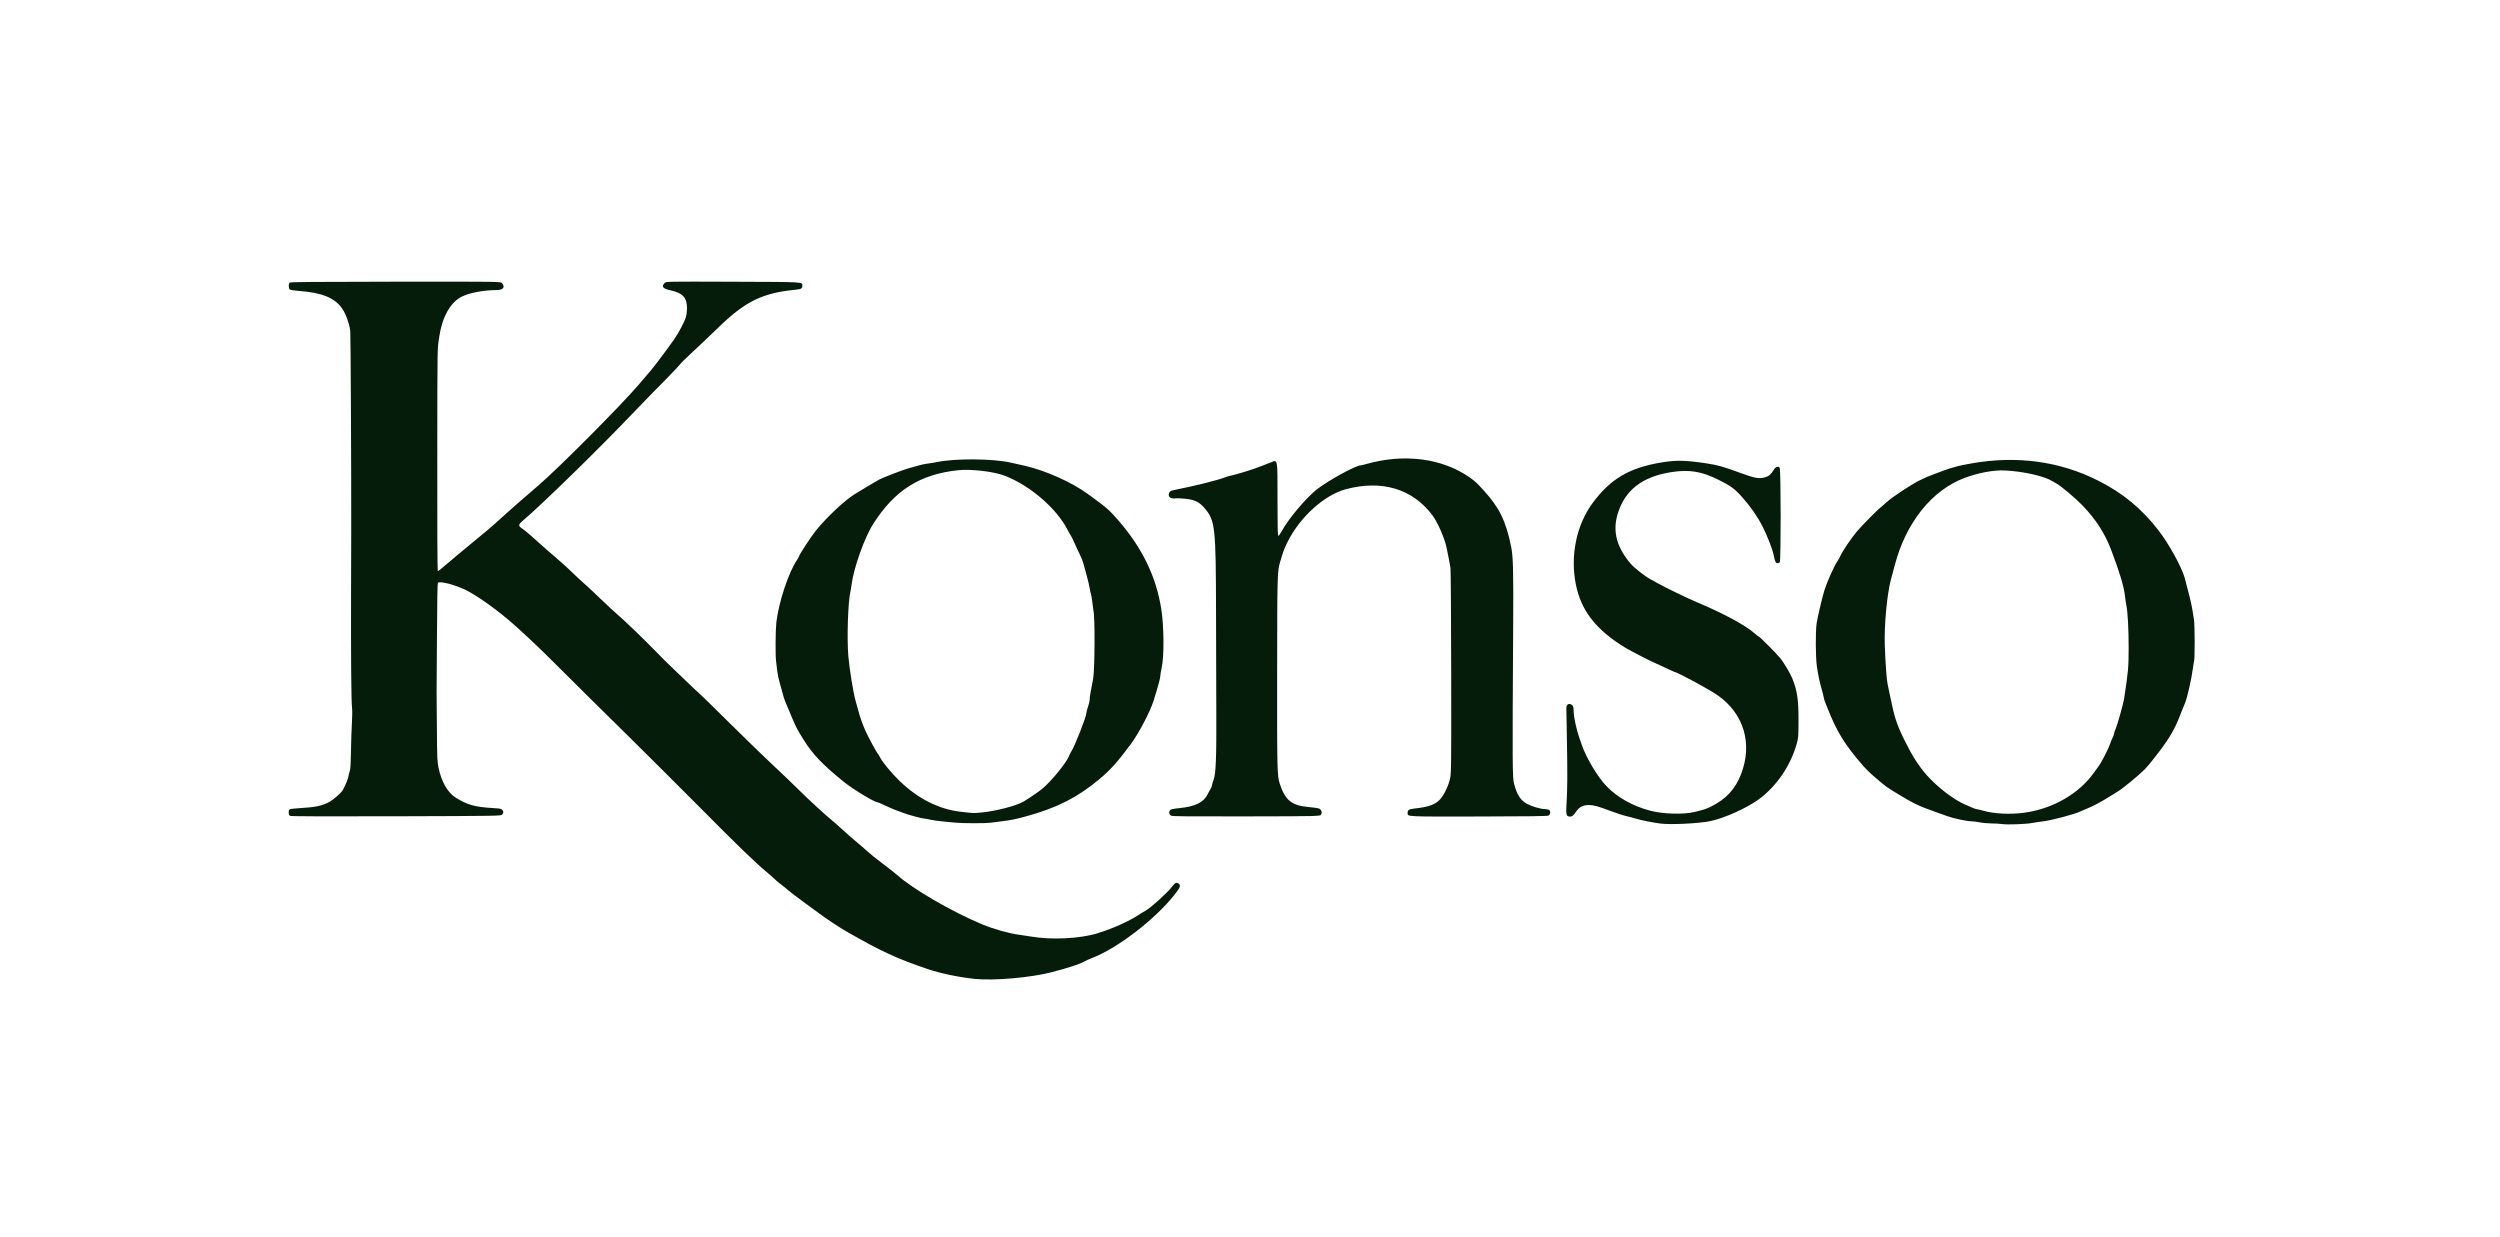
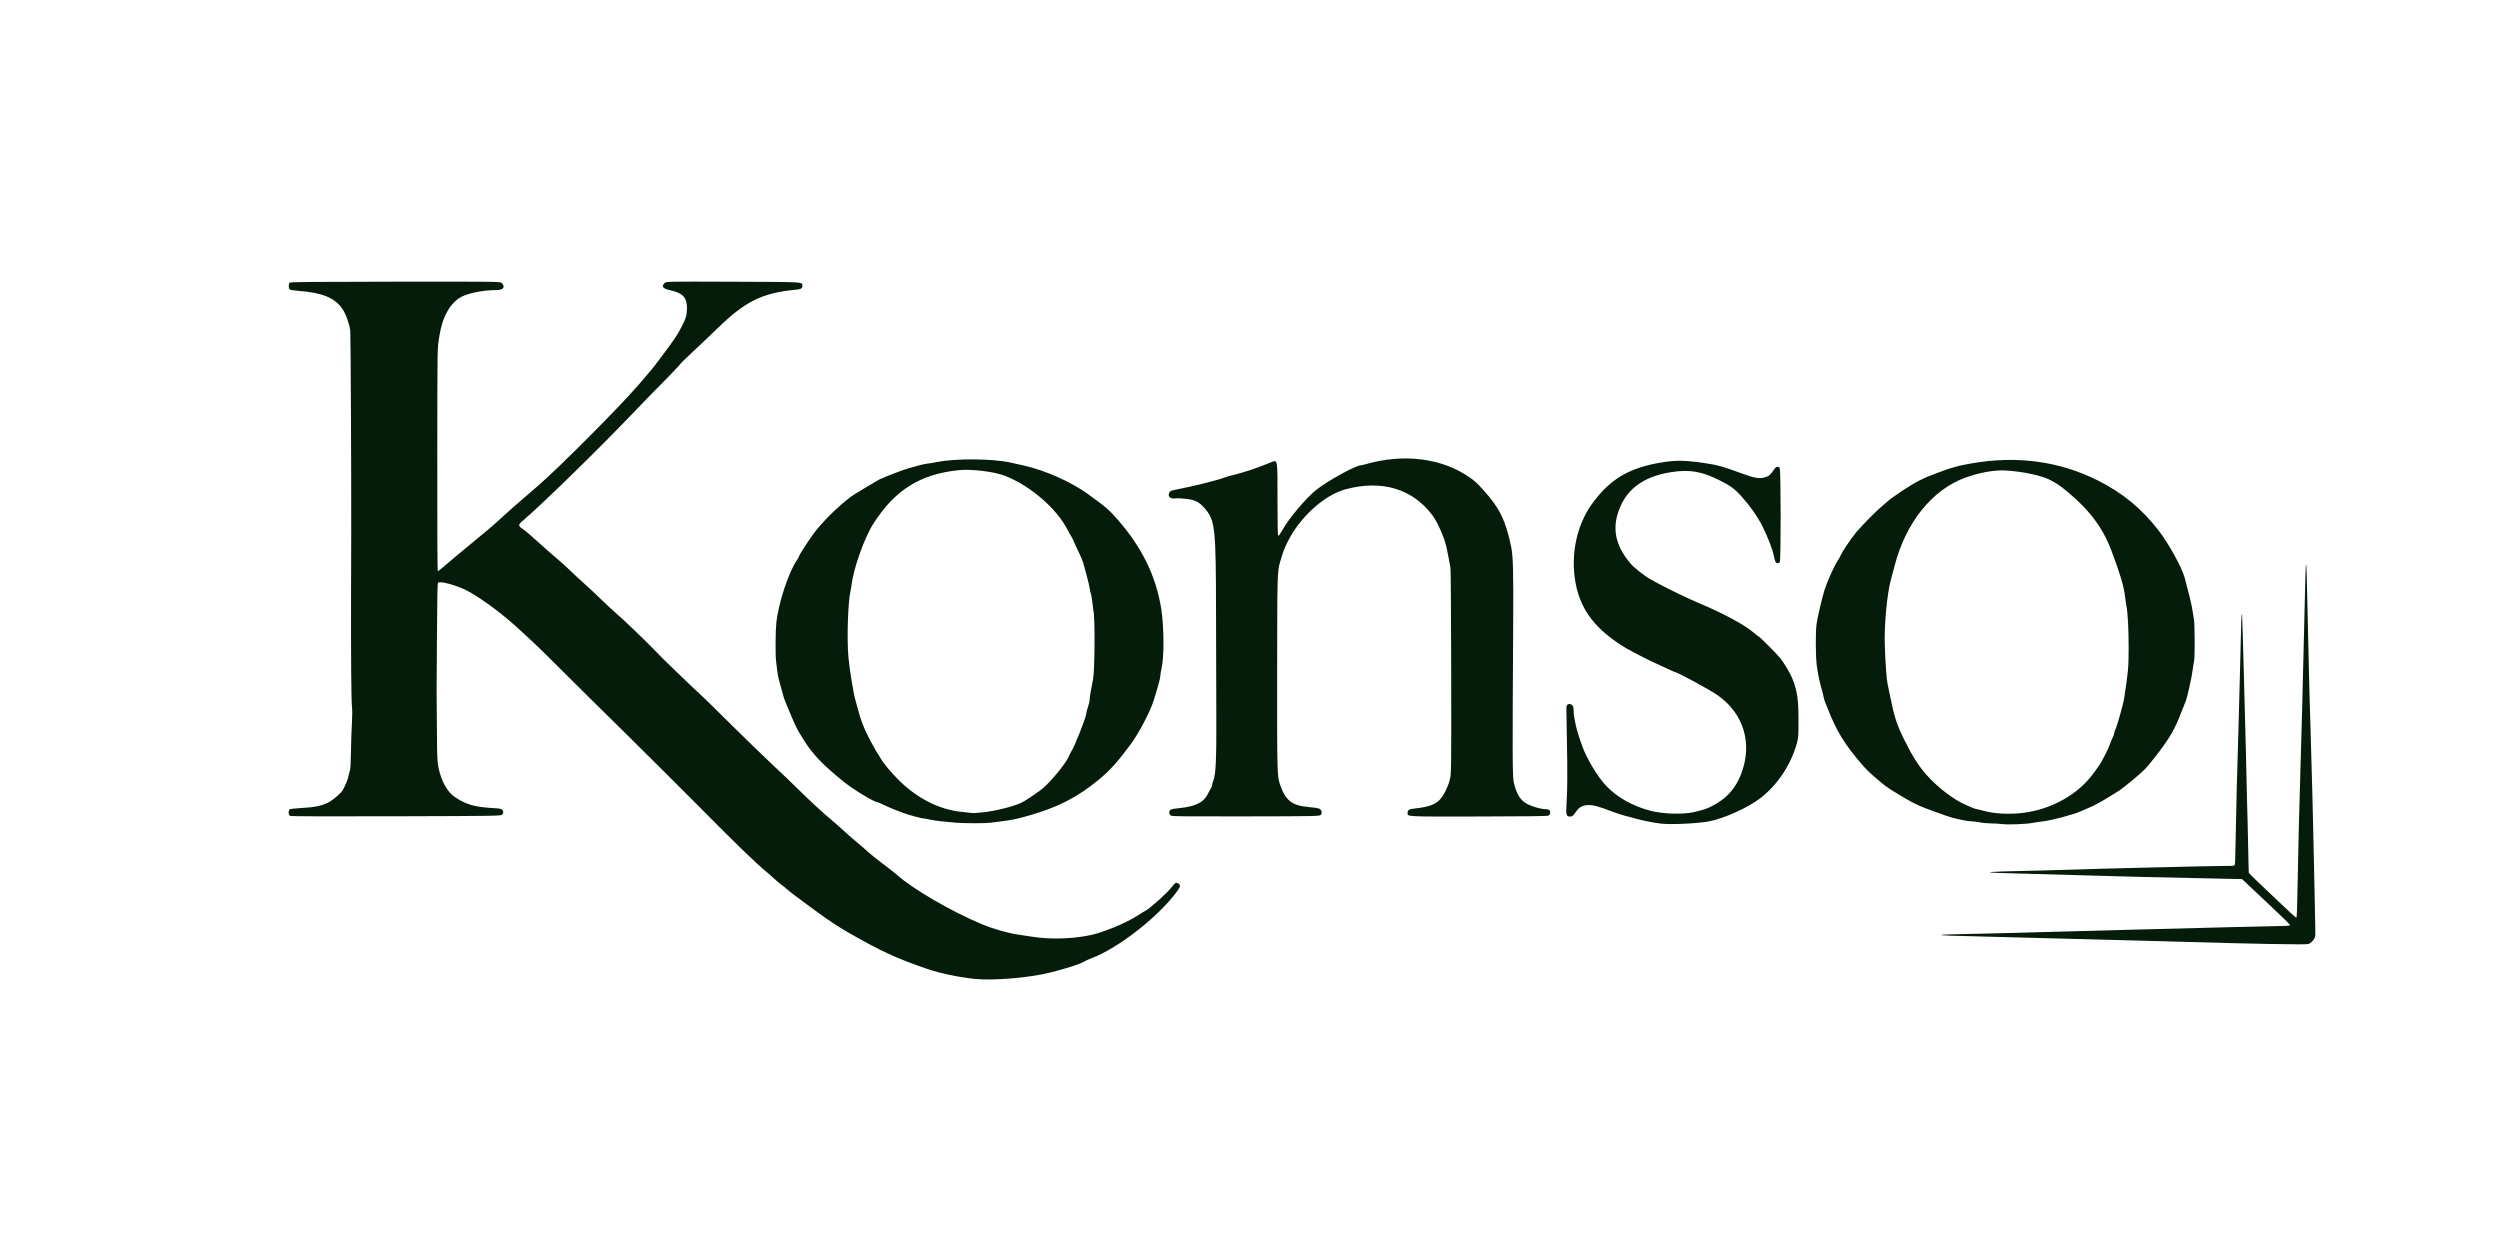
<svg xmlns="http://www.w3.org/2000/svg" viewBox="170 350 920 455" width="920" height="455">
  <path transform="translate(260 440)" fill="#051C0A" fill-rule="evenodd" d="M268.75 270.24 C262.92 269.63 256.16 268.23 251.43 266.63 C240.30 262.87 234.21 260.07 222.00 253.07 C218.72 251.19 214.41 248.34 211.02 245.82 C209.59 244.75 207.55 243.26 206.49 242.50 C204.03 240.75 200.64 238.15 199.48 237.12 C198.99 236.69 197.98 235.88 197.23 235.33 C196.49 234.77 195.37 233.83 194.76 233.22 C194.14 232.62 193.01 231.62 192.24 231.00 C188.63 228.09 180.80 220.53 168.58 208.16 C164.50 204.03 143.81 183.41 140.75 180.42 C135.58 175.37 119.15 159.11 113.14 153.10 C108.88 148.83 104.75 144.92 99.62 140.29 C93.80 135.02 85.47 129.03 81.12 126.98 C77.21 125.14 71.88 123.77 71.20 124.45 C70.98 124.67 70.88 129.57 70.80 144.19 C70.75 154.88 70.69 164.07 70.67 164.62 C70.66 165.18 70.67 167.65 70.71 170.12 C70.74 172.60 70.78 176.59 70.79 179.00 C70.84 188.48 70.92 190.38 71.36 192.47 C72.44 197.65 74.72 201.64 77.62 203.48 C81.96 206.22 84.67 206.97 91.69 207.39 C94.17 207.54 94.55 207.62 94.88 208.08 C95.36 208.77 95.35 209.08 94.81 209.73 C94.38 210.27 94.38 210.27 55.80 210.39 C29.46 210.46 17.06 210.42 16.73 210.24 C16.08 209.89 16.05 208.12 16.69 207.79 C16.93 207.67 18.59 207.49 20.38 207.39 C26.01 207.09 28.76 206.50 31.35 205.02 C32.88 204.14 35.59 201.74 36.11 200.80 C37.17 198.87 38.00 196.88 38.22 195.70 C38.35 194.97 38.60 194.04 38.76 193.62 C38.96 193.13 39.10 190.63 39.16 186.38 C39.21 182.80 39.37 178.12 39.51 175.97 C39.65 173.65 39.67 171.36 39.54 170.34 C39.26 168.08 39.12 151.52 39.19 127.25 C39.22 116.46 39.25 107.23 39.25 106.75 C39.30 85.97 39.05 32.92 38.90 31.75 C38.54 29.05 37.31 25.60 36.01 23.69 C33.28 19.63 28.58 17.69 19.96 17.06 C18.22 16.93 16.88 16.71 16.64 16.52 C16.14 16.10 16.12 14.42 16.62 14.00 C16.91 13.77 25.52 13.69 55.64 13.66 C94.29 13.62 94.29 13.62 94.77 14.22 C96.00 15.73 95.16 16.75 92.67 16.75 C88.03 16.76 82.76 17.75 79.98 19.14 C75.75 21.26 72.73 26.60 71.65 33.88 C70.92 38.81 70.97 35.84 70.92 75.75 C70.88 103.76 70.96 120.04 71.12 120.20 C71.17 120.25 72.05 119.58 73.06 118.71 C75.71 116.44 81.45 111.63 83.62 109.88 C88.21 106.16 91.39 103.44 94.75 100.37 C96.74 98.55 100.18 95.49 102.40 93.59 C104.61 91.68 107.25 89.40 108.27 88.52 C115.77 82.04 137.95 59.76 144.78 51.86 C149.53 46.37 150.24 45.51 152.51 42.48 C158.08 35.07 159.03 33.67 160.70 30.51 C162.37 27.33 162.79 25.95 162.81 23.50 C162.84 19.56 161.27 17.81 156.78 16.85 C153.94 16.24 153.29 15.44 154.57 14.16 C155.14 13.59 155.14 13.59 179.75 13.68 C206.85 13.78 205.25 13.68 205.25 15.28 C205.25 16.17 204.78 16.42 202.74 16.62 C190.52 17.80 184.19 20.92 174.14 30.73 C171.65 33.15 167.57 37.03 165.06 39.35 C162.55 41.68 160.50 43.68 160.50 43.79 C160.50 43.99 154.31 50.43 150.22 54.48 C149.17 55.52 146.07 58.74 143.32 61.62 C130.79 74.79 109.59 95.51 102.43 101.59 C100.67 103.09 100.64 103.50 102.25 104.58 C103.40 105.35 105.48 107.14 111.46 112.53 C112.74 113.68 114.66 115.34 115.71 116.21 C116.76 117.08 118.81 118.94 120.25 120.35 C121.69 121.76 123.83 123.74 125.00 124.76 C126.17 125.78 128.98 128.41 131.25 130.60 C133.52 132.79 136.12 135.21 137.04 135.98 C139.51 138.05 147.39 145.63 151.25 149.63 C153.11 151.56 155.64 154.09 156.88 155.24 C158.11 156.40 160.70 158.88 162.62 160.76 C164.55 162.63 166.57 164.53 167.12 164.98 C167.68 165.43 172.91 170.54 178.75 176.34 C184.60 182.13 191.80 189.12 194.75 191.85 C197.71 194.59 201.71 198.42 203.64 200.35 C207.24 203.95 213.52 209.74 215.99 211.74 C216.75 212.35 218.67 214.04 220.25 215.50 C221.83 216.96 224.08 218.93 225.25 219.88 C226.42 220.83 228.19 222.36 229.19 223.29 C230.19 224.21 232.78 226.29 234.94 227.91 C237.11 229.53 239.38 231.31 240.00 231.87 C245.76 237.08 260.12 245.43 271.46 250.17 C275.61 251.90 281.47 253.54 285.12 254.00 C286.23 254.14 288.06 254.42 289.21 254.62 C296.83 255.96 307.33 255.46 313.88 253.45 C319.27 251.79 325.28 249.12 328.88 246.77 C329.84 246.14 330.99 245.44 331.44 245.21 C333.28 244.26 339.45 238.70 341.26 236.37 C342.46 234.81 342.86 234.60 343.66 235.13 C344.65 235.77 344.40 236.51 342.23 239.25 C334.96 248.44 321.11 259.05 311.74 262.60 C310.85 262.93 309.61 263.49 308.99 263.85 C307.22 264.84 303.52 266.05 297.12 267.74 C289.48 269.76 275.75 270.96 268.75 270.24 Z M646.75 213.25 C645.99 213.14 644.19 213.03 642.75 213.02 C641.31 213.00 639.39 212.82 638.50 212.62 C637.61 212.43 636.31 212.26 635.62 212.25 C633.80 212.23 628.94 211.20 626.50 210.31 C625.33 209.89 622.97 209.04 621.25 208.42 C616.87 206.86 615.01 206.02 612.08 204.34 C606.88 201.34 604.33 199.71 602.83 198.44 C601.98 197.72 600.41 196.38 599.33 195.47 C598.26 194.55 596.70 193.04 595.87 192.09 C588.84 184.05 585.88 179.25 582.34 170.12 C582.12 169.57 581.80 168.77 581.62 168.34 C581.43 167.90 581.21 167.12 581.12 166.59 C581.03 166.06 580.70 164.72 580.38 163.62 C579.62 161.01 579.09 158.51 578.60 155.12 C578.13 151.91 578.08 142.48 578.51 139.50 C578.85 137.15 580.54 129.96 581.39 127.20 C582.34 124.15 585.03 118.14 586.24 116.39 C586.63 115.82 587.12 114.95 587.33 114.45 C587.96 112.93 591.29 108.01 593.30 105.62 C595.27 103.29 601.06 97.44 602.38 96.47 C602.79 96.16 603.74 95.33 604.50 94.62 C606.23 93.01 613.15 88.43 616.12 86.92 C618.35 85.80 619.59 85.27 622.25 84.29 C623.01 84.02 624.54 83.45 625.65 83.03 C626.77 82.61 628.19 82.15 628.81 82.02 C629.43 81.88 630.21 81.66 630.55 81.53 C630.90 81.40 633.13 80.95 635.52 80.53 C652.16 77.60 667.89 79.72 682.00 86.81 C691.12 91.39 698.09 97.12 704.31 105.15 C708.13 110.08 712.94 118.81 714.00 122.75 C715.39 127.90 716.54 132.66 716.74 134.06 C716.86 134.92 717.14 136.64 717.36 137.88 C717.72 139.92 717.74 152.91 717.38 153.49 C717.33 153.57 717.17 154.59 717.02 155.76 C716.51 159.71 714.90 166.85 714.13 168.59 C713.81 169.30 713.03 171.26 712.38 172.95 C710.43 178.04 708.65 181.16 704.76 186.38 C702.81 188.99 700.35 192.01 699.29 193.09 C697.36 195.07 691.13 200.21 689.50 201.17 C689.02 201.45 687.56 202.36 686.25 203.18 C683.29 205.06 680.15 206.72 677.89 207.62 C676.94 207.99 675.98 208.40 675.77 208.52 C673.96 209.51 664.99 211.91 661.75 212.27 C660.58 212.40 658.78 212.67 657.75 212.87 C655.50 213.30 648.67 213.54 646.75 213.25 Z M521.12 213.08 C518.44 212.75 514.07 211.88 512.03 211.27 C510.71 210.88 509.01 210.43 508.25 210.27 C507.49 210.12 505.36 209.42 503.50 208.73 C498.04 206.69 496.52 206.26 494.77 206.25 C492.64 206.25 491.20 206.94 490.16 208.46 C488.99 210.15 488.58 210.50 487.76 210.50 C486.38 210.50 486.22 209.87 486.49 205.61 C486.82 200.27 486.85 194.64 486.62 182.25 C486.51 176.27 486.42 170.99 486.42 170.53 C486.42 169.16 487.47 168.62 488.50 169.45 C488.98 169.83 489.06 170.18 489.12 172.01 C489.18 174.04 490.16 178.57 491.11 181.25 C491.33 181.87 491.79 183.20 492.14 184.22 C493.72 188.86 497.92 195.89 501.09 199.21 C505.12 203.43 510.73 206.60 517.25 208.33 C521.93 209.58 529.58 209.80 533.62 208.80 C537.49 207.84 537.82 207.73 539.88 206.70 C545.18 204.05 548.57 200.38 550.67 195.00 C555.04 183.80 551.83 172.77 542.21 165.93 C539.24 163.82 527.09 157.25 526.15 157.25 C526.10 157.25 524.52 156.52 522.63 155.63 C520.75 154.73 519.15 154.00 519.07 154.00 C518.77 154.00 509.91 149.45 508.29 148.47 C497.35 141.83 491.83 134.77 489.89 124.96 C487.80 114.37 490.18 103.03 496.18 94.98 C502.79 86.11 509.65 82.11 521.62 80.15 C526.92 79.29 530.44 79.37 538.05 80.53 C542.21 81.17 543.95 81.66 550.24 83.96 C555.79 86.00 557.35 86.28 559.55 85.64 C561.01 85.21 561.62 84.67 562.84 82.75 C563.48 81.74 564.42 81.47 564.92 82.15 C565.38 82.77 565.41 116.49 564.95 116.95 C564.79 117.11 564.40 117.25 564.11 117.25 C563.47 117.25 563.17 116.61 562.74 114.38 C562.32 112.22 560.48 107.46 558.69 103.89 C556.86 100.24 554.31 96.54 551.26 93.12 C548.31 89.81 547.00 88.84 542.38 86.55 C536.12 83.44 531.64 82.72 525.05 83.74 C514.28 85.42 507.88 90.43 505.26 99.25 C503.39 105.56 504.95 111.45 510.12 117.48 C511.35 118.92 515.45 122.16 517.21 123.08 C517.57 123.28 518.94 124.03 520.25 124.75 C523.44 126.51 531.20 130.26 534.76 131.75 C544.33 135.76 552.37 140.12 555.78 143.15 C556.46 143.76 557.10 144.25 557.21 144.25 C557.53 144.25 564.06 150.81 565.22 152.30 C566.53 153.98 568.79 157.78 569.47 159.44 C571.37 164.06 571.86 167.30 571.85 175.12 C571.84 181.18 571.82 181.45 571.15 183.84 C568.96 191.64 563.93 199.09 557.62 203.87 C553.16 207.26 544.30 211.25 539.00 212.25 C534.65 213.07 524.76 213.53 521.12 213.08 Z M261.62 212.74 C260.66 212.64 258.47 212.43 256.75 212.27 C255.03 212.11 252.99 211.81 252.21 211.61 C251.44 211.41 250.54 211.25 250.21 211.25 C249.37 211.25 244.43 209.92 242.38 209.14 C241.41 208.77 240.06 208.27 239.38 208.02 C238.69 207.77 237.03 207.04 235.69 206.41 C234.36 205.77 233.15 205.25 233.00 205.25 C231.79 205.25 223.91 200.47 220.34 197.57 C212.57 191.25 209.08 187.59 205.74 182.25 C203.39 178.49 203.02 177.77 201.48 174.17 C198.80 167.86 198.52 167.15 198.15 165.62 C197.95 164.80 197.44 163.01 197.03 161.65 C196.61 160.28 196.16 158.15 196.02 156.90 C195.88 155.65 195.69 154.01 195.59 153.25 C195.30 150.98 195.38 141.81 195.70 139.00 C196.57 131.57 200.20 120.61 203.29 116.08 C203.68 115.51 204.00 114.94 204.00 114.81 C204.00 114.29 208.49 107.43 210.25 105.25 C214.25 100.31 220.79 94.17 224.49 91.88 C226.91 90.37 232.89 86.81 233.63 86.43 C235.22 85.62 242.73 82.74 244.27 82.36 C245.15 82.14 246.72 81.70 247.75 81.39 C248.78 81.07 250.30 80.73 251.12 80.64 C251.95 80.54 253.69 80.26 255.00 80.00 C261.90 78.64 275.38 78.76 282.00 80.25 C283.31 80.54 285.58 81.05 287.06 81.39 C294.67 83.11 304.26 87.39 310.25 91.73 C317.28 96.83 318.13 97.56 321.47 101.41 C330.35 111.62 335.45 122.13 337.35 134.12 C338.37 140.62 338.44 151.80 337.47 155.88 C337.22 156.97 337.00 158.25 337.00 158.72 C337.00 159.55 336.32 162.08 334.59 167.66 C333.32 171.79 329.08 179.89 326.08 183.91 C321.24 190.43 318.57 193.41 314.59 196.72 C306.51 203.46 298.96 207.30 287.72 210.38 C283.53 211.53 282.47 211.74 278.38 212.27 C277.14 212.42 275.39 212.65 274.50 212.76 C272.55 213.02 264.08 213.00 261.62 212.74 Z M341.00 210.18 C340.28 209.82 340.07 208.85 340.56 208.17 C340.82 207.81 341.56 207.65 344.20 207.37 C349.86 206.78 352.94 205.26 354.38 202.36 C354.80 201.52 355.33 200.54 355.57 200.18 C355.81 199.81 356.00 199.30 356.00 199.04 C356.00 198.78 356.27 197.84 356.60 196.97 C357.44 194.73 357.68 188.80 357.60 172.00 C357.57 164.64 357.53 148.16 357.50 135.38 C357.44 104.02 357.19 101.68 353.43 97.17 C351.47 94.82 349.83 93.97 346.52 93.58 C344.93 93.40 343.16 93.31 342.59 93.40 C340.72 93.67 339.70 92.81 340.24 91.41 C340.49 90.76 340.84 90.57 342.50 90.24 C350.11 88.72 357.61 86.85 360.88 85.65 C361.84 85.30 362.80 85.01 363.02 85.01 C363.24 85.00 365.15 84.49 367.27 83.86 C370.65 82.86 372.65 82.15 377.55 80.21 C380.28 79.13 380.12 78.33 380.12 93.83 C380.12 103.61 380.20 107.11 380.41 107.18 C380.57 107.23 381.18 106.40 381.76 105.33 C384.17 100.93 390.42 93.46 394.37 90.28 C398.42 87.03 408.90 81.25 410.76 81.25 C410.93 81.25 411.81 81.04 412.72 80.78 C426.74 76.80 440.76 78.62 450.88 85.72 C452.79 87.06 453.45 87.68 456.03 90.51 C461.79 96.83 464.17 101.71 466.11 111.25 C466.83 114.78 466.97 120.01 466.85 139.75 C466.54 191.52 466.56 196.15 467.19 198.48 C468.63 203.85 470.32 205.65 475.34 207.15 C476.44 207.48 477.86 207.75 478.50 207.75 C479.13 207.75 479.85 207.90 480.10 208.07 C480.72 208.53 480.55 209.78 479.81 210.14 C479.40 210.35 472.17 210.44 454.22 210.47 C426.96 210.52 428.00 210.58 428.00 209.17 C428.00 208.05 428.50 207.75 430.75 207.51 C435.56 207.00 438.09 206.11 439.80 204.33 C441.18 202.90 442.71 199.92 443.44 197.25 C444.09 194.88 444.09 194.88 444.04 157.62 C444.01 137.14 443.89 119.76 443.77 119.00 C443.53 117.47 442.93 114.36 442.33 111.50 C441.59 107.96 439.06 102.21 437.13 99.62 C429.83 89.89 418.54 86.49 405.27 90.03 C397.30 92.16 388.23 100.41 383.73 109.62 C382.52 112.11 382.31 112.67 381.10 116.73 C380.05 120.28 380.02 121.30 379.99 157.41 C379.95 193.33 380.01 195.54 380.95 198.40 C382.97 204.52 385.27 206.40 391.50 206.99 C395.38 207.35 395.79 207.47 396.20 208.32 C396.47 208.88 396.47 209.12 396.20 209.69 C395.87 210.38 395.87 210.38 368.75 210.43 C347.43 210.48 341.49 210.42 341.00 210.18 Z M654.58 209.13 C665.19 207.80 675.15 202.11 680.65 194.22 C681.19 193.45 681.93 192.44 682.29 191.97 C683.22 190.79 685.85 185.68 686.46 183.88 C686.73 183.05 687.19 181.93 687.48 181.38 C687.77 180.84 688.00 180.16 688.00 179.88 C688.00 179.60 688.28 178.78 688.62 178.05 C689.17 176.88 691.39 168.93 691.65 167.25 C693.22 156.88 693.32 155.76 693.34 148.50 C693.36 141.68 693.01 135.15 692.49 132.75 C692.36 132.13 692.14 130.64 692.01 129.43 C691.62 125.88 690.01 120.50 686.87 112.28 C684.53 106.15 681.26 101.09 676.32 95.98 C673.63 93.20 668.64 88.99 666.85 87.99 C666.32 87.70 665.52 87.23 665.08 86.96 C662.14 85.17 654.57 83.48 647.88 83.13 C643.76 82.91 638.01 83.98 632.90 85.90 C620.88 90.44 611.35 102.38 607.27 118.02 C606.82 119.73 606.19 122.08 605.87 123.25 C604.46 128.34 603.35 140.06 603.60 147.25 C603.84 154.25 604.26 160.00 604.64 161.75 C604.84 162.64 605.27 164.73 605.60 166.38 C607.15 174.03 607.96 176.49 610.87 182.43 C613.63 188.07 616.10 191.95 619.06 195.27 C623.06 199.76 629.13 204.40 633.28 206.13 C634.16 206.50 635.35 207.02 635.92 207.28 C636.50 207.54 637.14 207.75 637.35 207.75 C637.56 207.75 638.72 208.03 639.93 208.37 C643.80 209.46 649.52 209.76 654.58 209.13 Z M271.29 208.99 C276.63 208.47 284.17 206.49 286.75 204.93 C289.08 203.53 292.52 201.16 293.78 200.08 C297.05 197.28 302.40 190.72 303.35 188.32 C303.62 187.66 304.02 186.84 304.26 186.50 C305.44 184.79 309.74 173.85 309.76 172.54 C309.76 172.17 310.04 171.09 310.38 170.12 C310.72 169.16 311.00 167.93 311.00 167.38 C311.00 166.50 311.31 164.66 312.26 159.86 C312.89 156.72 312.99 136.80 312.39 134.79 C312.33 134.56 312.15 133.21 312.00 131.79 C311.84 130.37 311.60 128.90 311.46 128.54 C311.31 128.17 311.11 127.26 311.01 126.50 C310.90 125.74 310.40 123.61 309.89 121.75 C309.38 119.89 308.80 117.80 308.61 117.09 C308.42 116.38 307.82 114.90 307.26 113.81 C306.71 112.71 305.86 110.88 305.38 109.75 C304.89 108.62 304.29 107.40 304.03 107.04 C303.77 106.67 303.27 105.78 302.90 105.06 C298.93 97.18 289.18 88.74 279.83 85.10 C275.72 83.51 267.39 82.52 262.50 83.05 C248.49 84.56 239.28 90.39 231.38 102.74 C228.13 107.81 224.10 119.14 223.36 125.28 C223.27 126.02 223.11 127.02 222.99 127.50 C222.07 131.29 221.62 144.77 222.19 151.50 C222.58 156.11 224.04 165.08 224.83 167.79 C225.17 168.94 225.61 170.55 225.82 171.38 C226.42 173.76 227.46 176.70 228.57 179.12 C229.66 181.51 232.56 186.87 233.11 187.50 C233.29 187.71 233.64 188.27 233.88 188.75 C234.78 190.53 238.08 194.51 241.06 197.40 C247.79 203.93 255.63 207.87 263.62 208.74 C265.00 208.89 266.46 209.05 266.88 209.09 C268.35 209.26 268.73 209.25 271.29 208.99 Z" />
+   <path transform="translate(260 440)" fill="#051C0A" fill-rule="evenodd" d="M745.54 257.39 C738.38 257.26 724.76 256.93 714.92 256.63 C711.26 256.52 706.75 256.39 704.90 256.35 C703.05 256.31 698.29 256.18 694.32 256.07 C690.35 255.96 684.32 255.80 680.93 255.72 C669.38 255.45 657.96 255.15 653.75 255.01 C651.43 254.93 646.77 254.81 643.38 254.74 C627.91 254.40 623.56 254.23 624.52 254.03 C625.03 253.91 627.56 253.84 638.26 253.61 C646.07 253.45 658.82 253.11 665.38 252.91 C671.47 252.71 676.68 252.57 693.62 252.15 C716.29 251.59 724.48 251.38 732.22 251.16 C736.23 251.05 741.88 250.93 744.77 250.88 C751.22 250.79 752.75 250.71 752.75 250.46 C752.75 250.26 750.73 248.26 746.70 244.47 C745.25 243.12 742.39 240.41 740.34 238.46 C738.29 236.50 736.26 234.59 735.83 234.21 L735.04 233.50 L729.71 233.40 C719.44 233.20 703.87 232.86 699.01 232.73 C696.31 232.66 691.77 232.53 688.92 232.46 C686.07 232.38 681.53 232.26 678.83 232.18 C669.33 231.89 659.45 231.62 655.99 231.54 C636.48 231.10 637.55 230.84 660.82 230.35 C664.48 230.28 669.09 230.15 671.05 230.07 C675.97 229.88 687.64 229.56 701.88 229.23 C708.47 229.07 716.49 228.88 719.70 228.81 C722.91 228.73 726.99 228.67 728.76 228.67 C731.63 228.67 732.01 228.64 732.26 228.42 C732.54 228.19 732.55 227.91 732.70 219.70 C732.97 205.43 733.25 194.33 733.77 177.66 C733.99 170.59 734.17 163.76 734.40 153.83 C734.74 139.28 734.83 136.41 734.96 136.20 C735.07 136.00 735.09 136.00 735.09 136.25 C735.10 136.40 735.19 139.30 735.30 142.69 C735.41 146.09 735.54 150.40 735.59 152.29 C735.63 154.18 735.76 159.04 735.87 163.08 C736.36 180.96 736.60 190.39 736.91 204.64 C736.99 208.03 737.08 211.68 737.13 212.76 C737.17 213.84 737.27 218.38 737.35 222.85 C737.42 227.32 737.52 231.09 737.56 231.21 C737.62 231.41 742.58 236.21 746.31 239.67 C746.96 240.28 748.16 241.41 748.97 242.19 C752.65 245.72 754.88 247.74 755.04 247.69 C755.26 247.62 755.35 245.10 755.55 233.99 C755.80 220.53 756.14 206.50 756.47 196.30 C756.66 190.54 756.97 179.63 757.17 171.63 C757.48 159.23 757.67 151.36 757.80 146.06 C758.40 120.17 758.49 117.20 758.66 117.66 C758.80 118.03 758.96 123.64 759.28 139.19 C759.39 144.89 759.58 153.03 759.69 157.27 C759.80 161.51 759.93 166.43 759.97 168.20 C760.02 169.97 760.14 174.20 760.26 177.59 C760.46 183.72 760.80 195.90 760.95 202.18 C760.99 203.99 761.12 209.35 761.23 214.10 C761.34 218.84 761.50 225.80 761.58 229.58 C761.66 233.36 761.79 239.70 761.87 243.66 C762.12 255.35 762.14 254.40 761.68 255.33 C761.22 256.26 760.29 257.14 759.51 257.37 C758.89 257.56 755.73 257.56 745.54 257.39 Z" />
</svg>
